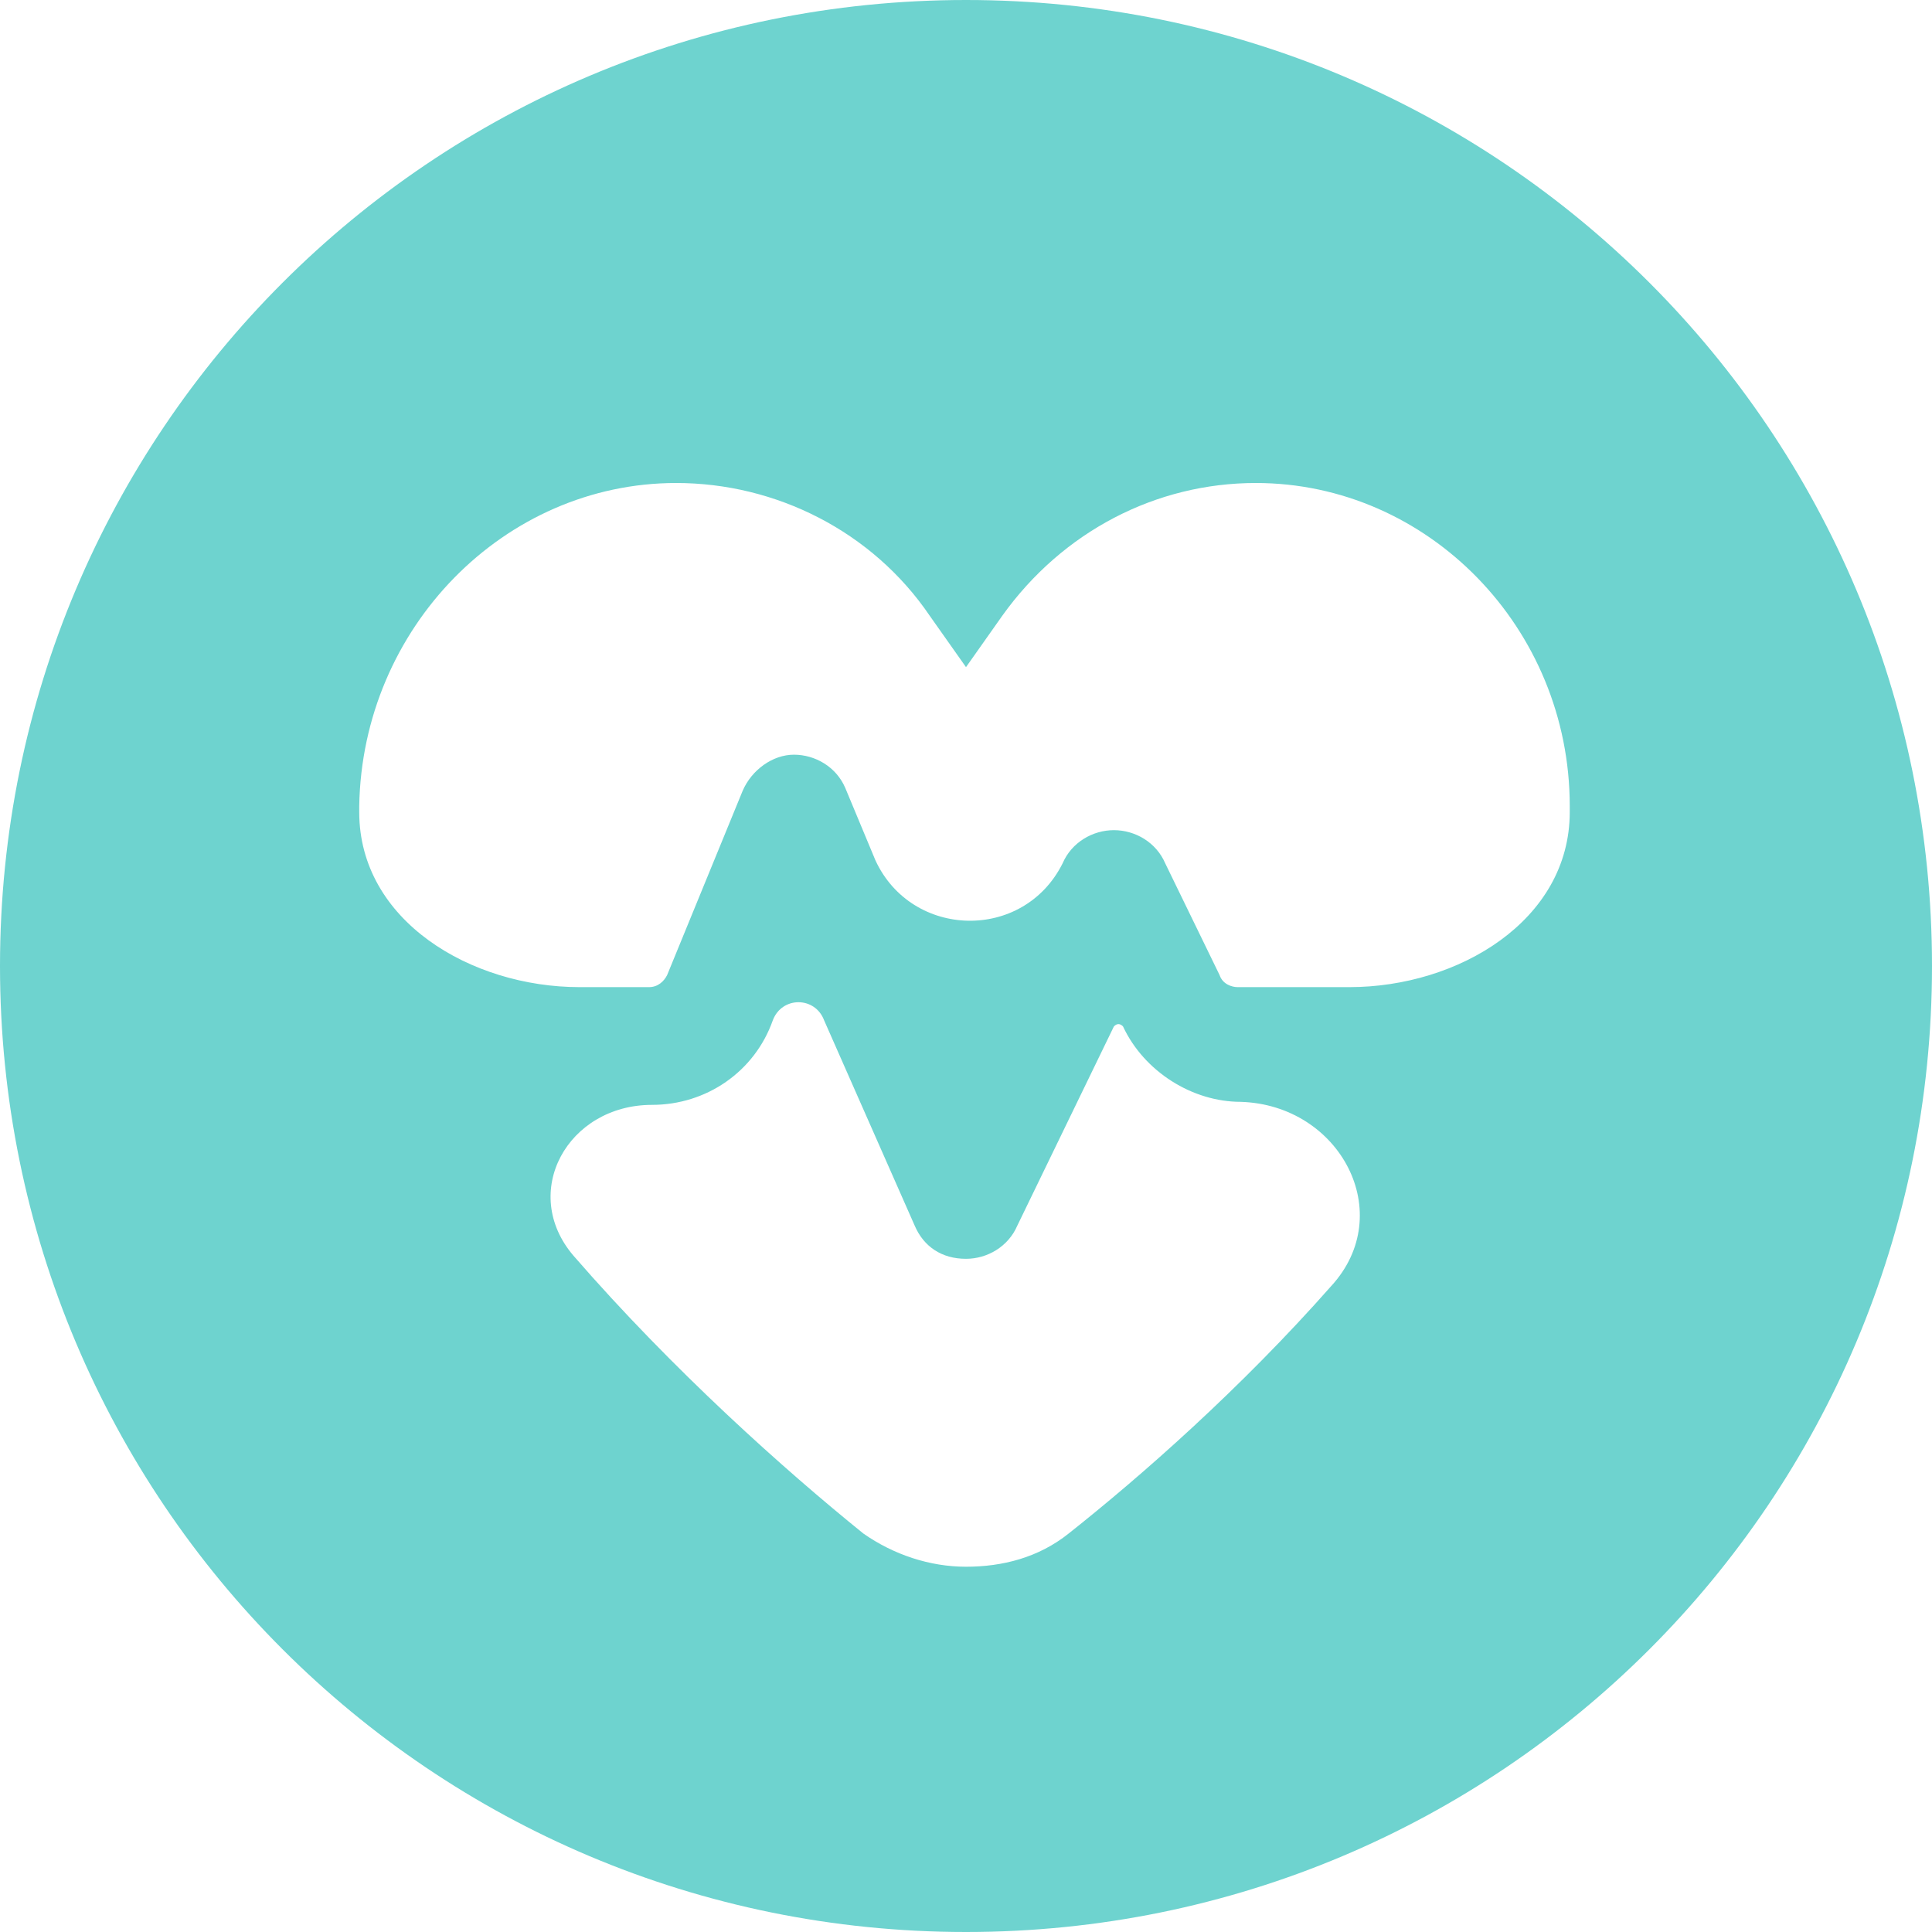
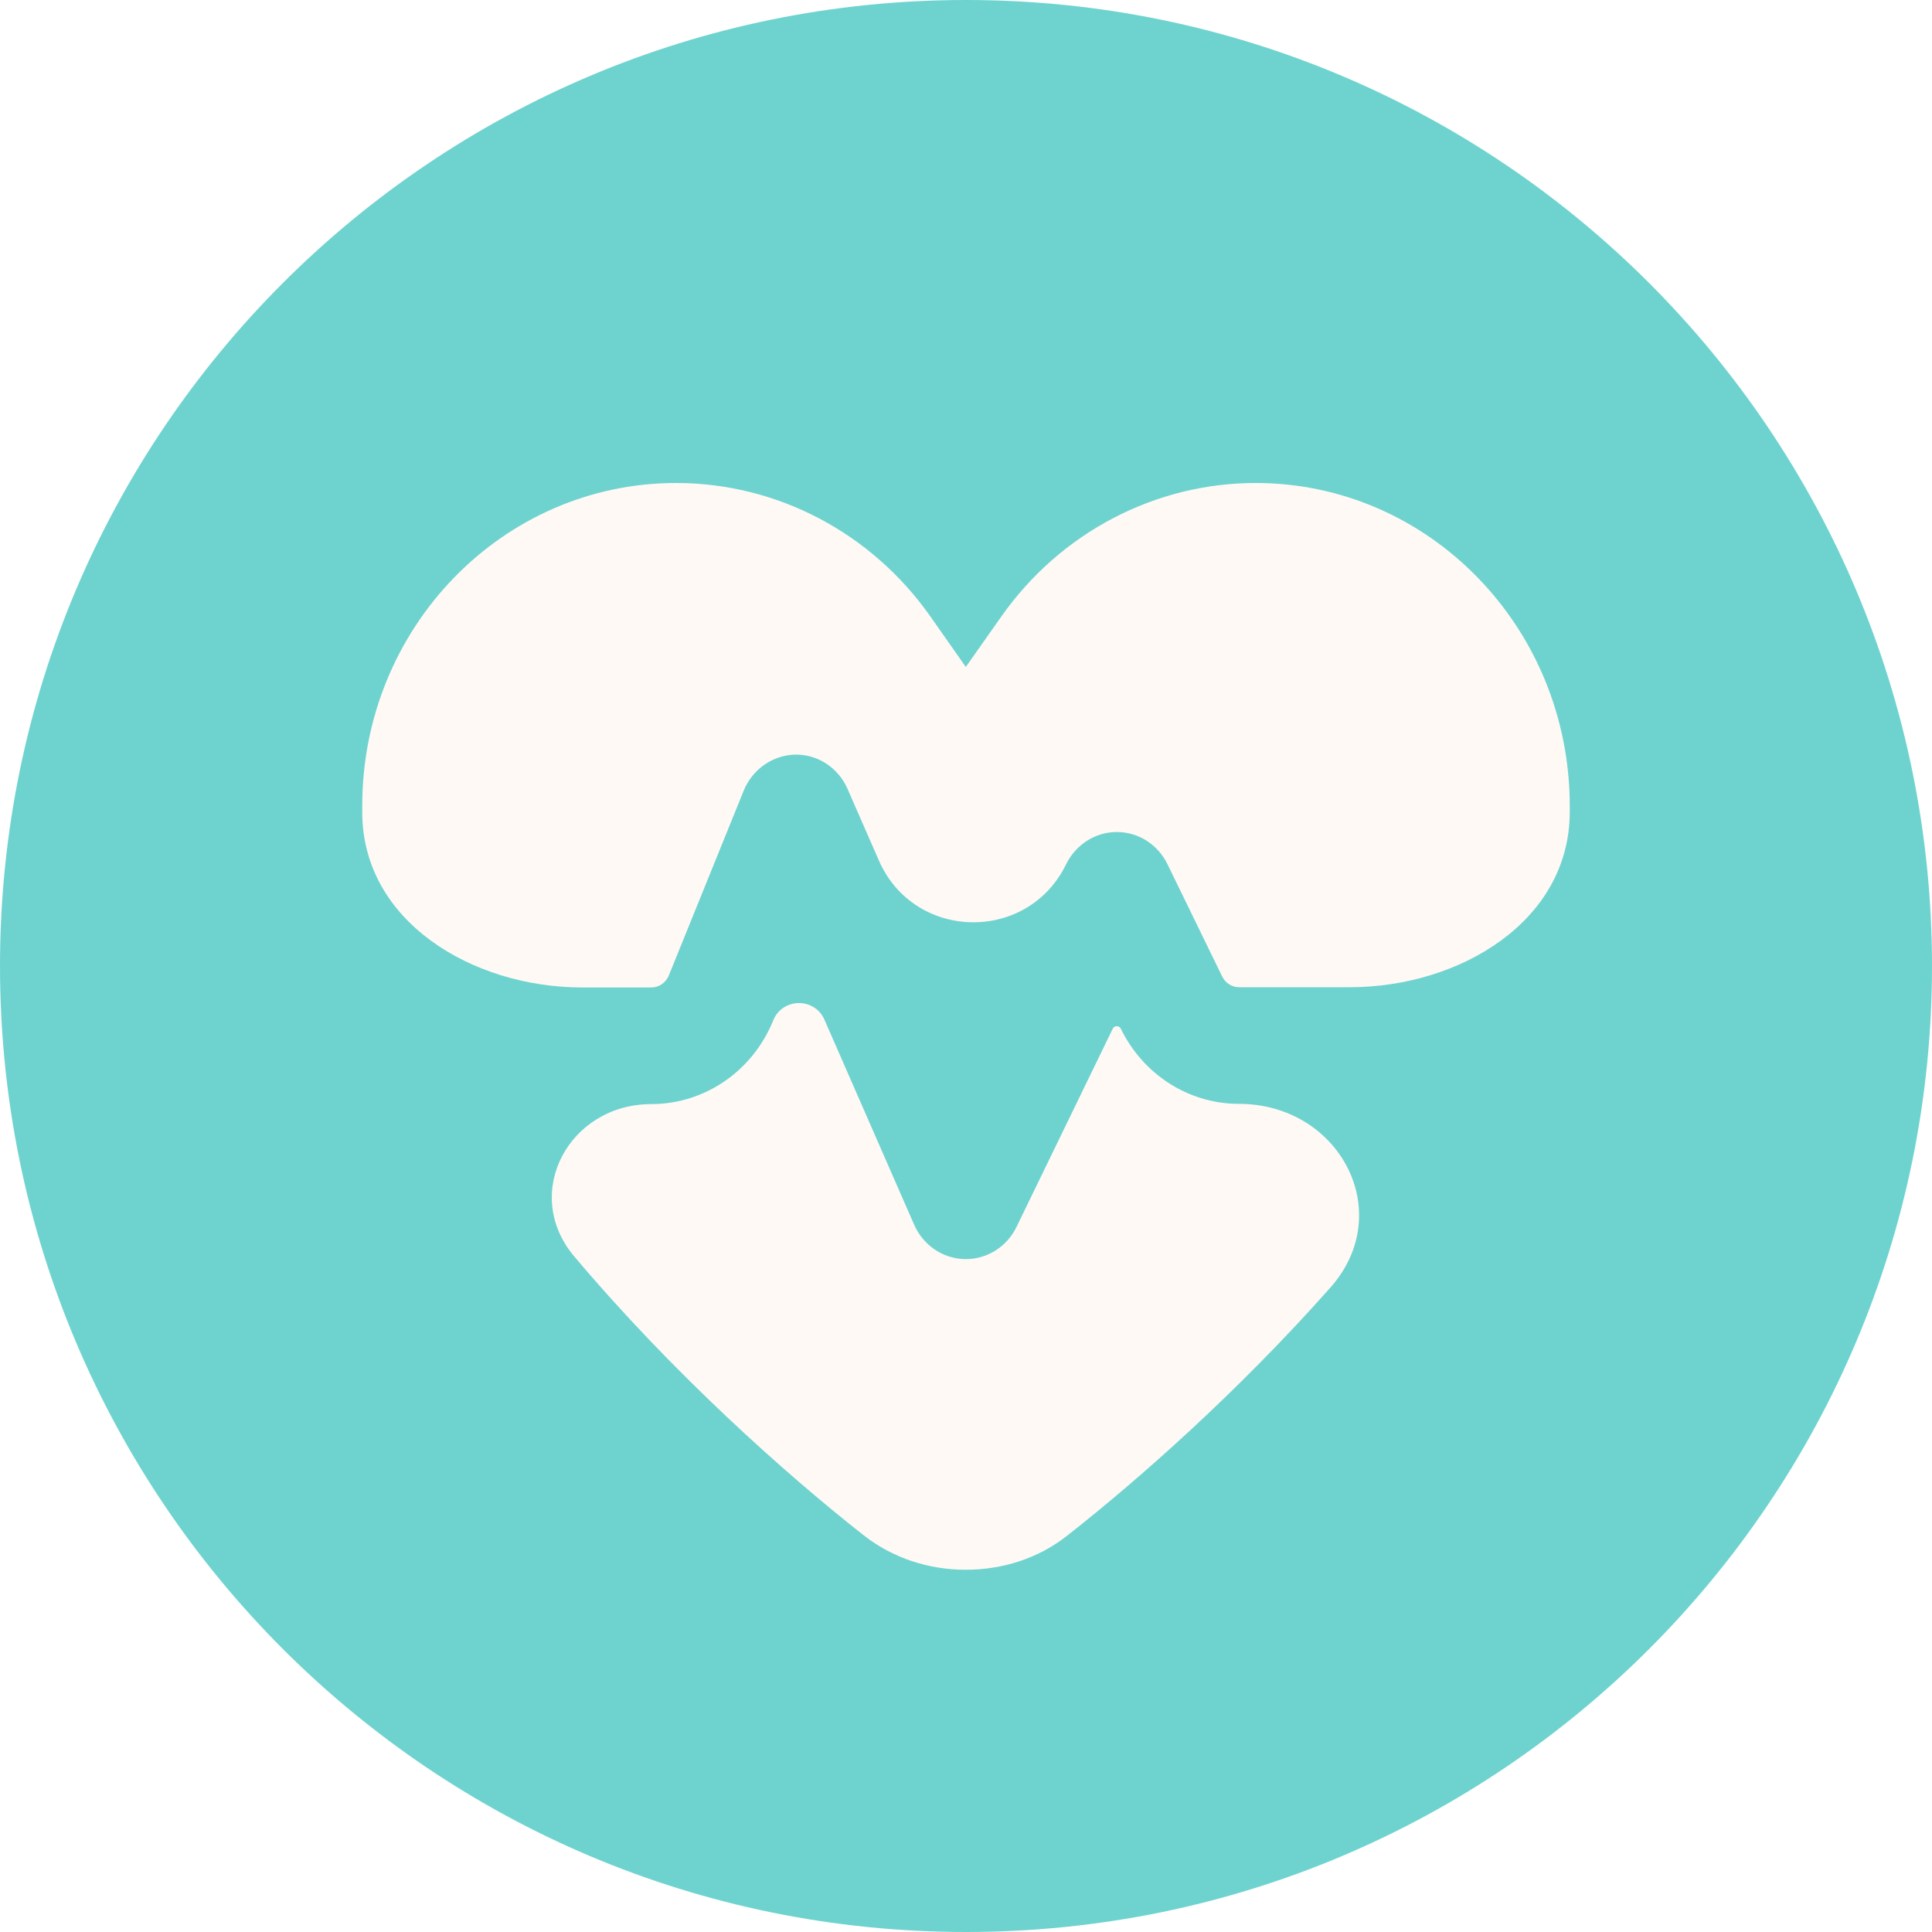
- <svg xmlns="http://www.w3.org/2000/svg" version="1.1" id="Layer_1" x="0px" y="0px" viewBox="0 0 64 64" style="enable-background:new 0 0 64 64;" xml:space="preserve">
-   <style type="text/css">
- 	.st0{fill:#6ED3CF;}
- </style>
-   <path class="st0" d="M32,0C14.3,0,0,14.3,0,32s14.3,32,32,32s32-14.3,32-32S49.7,0,32,0z M44.1,42.6c-3,3.4-6.3,6.3-8.7,8.2  c-1,0.8-2.2,1.1-3.4,1.1s-2.4-0.4-3.4-1.1c-2.6-2.1-6.3-5.4-9.6-9.2c-1.8-2.1-0.2-5,2.6-5c1.8,0,3.4-1.1,4-2.8  c0.3-0.8,1.4-0.8,1.7,0l3,6.8c0.3,0.7,0.9,1.1,1.7,1.1c0.7,0,1.4-0.4,1.7-1.1l3.2-6.6c0.1-0.1,0.2-0.1,0.3,0  c0.7,1.5,2.3,2.5,3.9,2.5C44.4,36.6,46.3,40.2,44.1,42.6z M52,26.9c0,3.6-3.7,5.8-7.3,5.8H41c-0.2,0-0.5-0.1-0.6-0.4l-1.8-3.7  c-0.3-0.7-1-1.1-1.7-1.1c-0.7,0-1.4,0.4-1.7,1.1c-1.3,2.6-5,2.5-6.2-0.1l-1-2.4c-0.3-0.7-1-1.1-1.7-1.1c-0.7,0-1.4,0.5-1.7,1.2  l-2.5,6.1c-0.1,0.2-0.3,0.4-0.6,0.4h-2.3c-3.6,0-7.3-2.2-7.3-5.8v-0.2C12,20.8,16.7,16,22.4,16c3.3,0,6.5,1.6,8.4,4.4l1.2,1.7  c0,0,0,0,0,0c0,0,0,0,0,0l1.2-1.7c2-2.8,5.1-4.4,8.4-4.4C47.3,16,52,20.8,52,26.7V26.9z" />
+ <svg xmlns="http://www.w3.org/2000/svg" width="64" height="64" viewBox="0 0 64 64" fill="none">
+   <path d="M64 32C64 49.673 49.673 64 32 64C14.327 64 0 49.673 0 32C0 14.327 14.327 0 32 0C49.673 0 64 14.327 64 32Z" fill="#6ED3CF" />
+   <path d="M31.996 22.09C31.996 22.093 31.993 22.094 31.992 22.092L30.824 20.427C28.872 17.647 25.739 16 22.396 16C16.655 16 12 20.788 12 26.693V26.902C12 30.529 15.66 32.711 19.287 32.711H21.576C21.826 32.711 22.053 32.558 22.154 32.317L24.638 26.187C24.927 25.48 25.599 25.014 26.341 24.998C27.083 24.982 27.77 25.432 28.075 26.131L29.115 28.506C30.284 31.175 34.042 31.249 35.316 28.629C35.636 27.979 36.284 27.561 36.995 27.561C37.706 27.561 38.354 27.971 38.675 28.629L40.487 32.349C40.596 32.566 40.807 32.703 41.049 32.703H44.713C48.342 32.703 52 30.524 52 26.894V26.685C51.992 20.788 47.337 16 41.596 16C38.261 16 35.12 17.647 33.168 20.427L31.997 22.089C31.996 22.09 31.996 22.09 31.996 22.09ZM44.073 42.649C46.281 40.156 44.371 36.567 41.041 36.567C39.385 36.567 37.87 35.603 37.128 34.076C37.074 33.966 36.916 33.966 36.862 34.076L33.675 40.64C33.355 41.307 32.684 41.725 31.957 41.709C31.231 41.693 30.582 41.251 30.285 40.576L27.311 33.78C26.984 33.033 25.92 33.048 25.614 33.803C24.935 35.482 23.341 36.575 21.576 36.575C18.845 36.575 17.26 39.53 19.02 41.617C22.281 45.485 26.005 48.812 28.622 50.867C29.59 51.622 30.778 52 31.988 52C33.199 52 34.394 51.63 35.355 50.867C37.744 48.993 41.042 46.072 44.073 42.649Z" fill="#FFF9F5" />
</svg>
